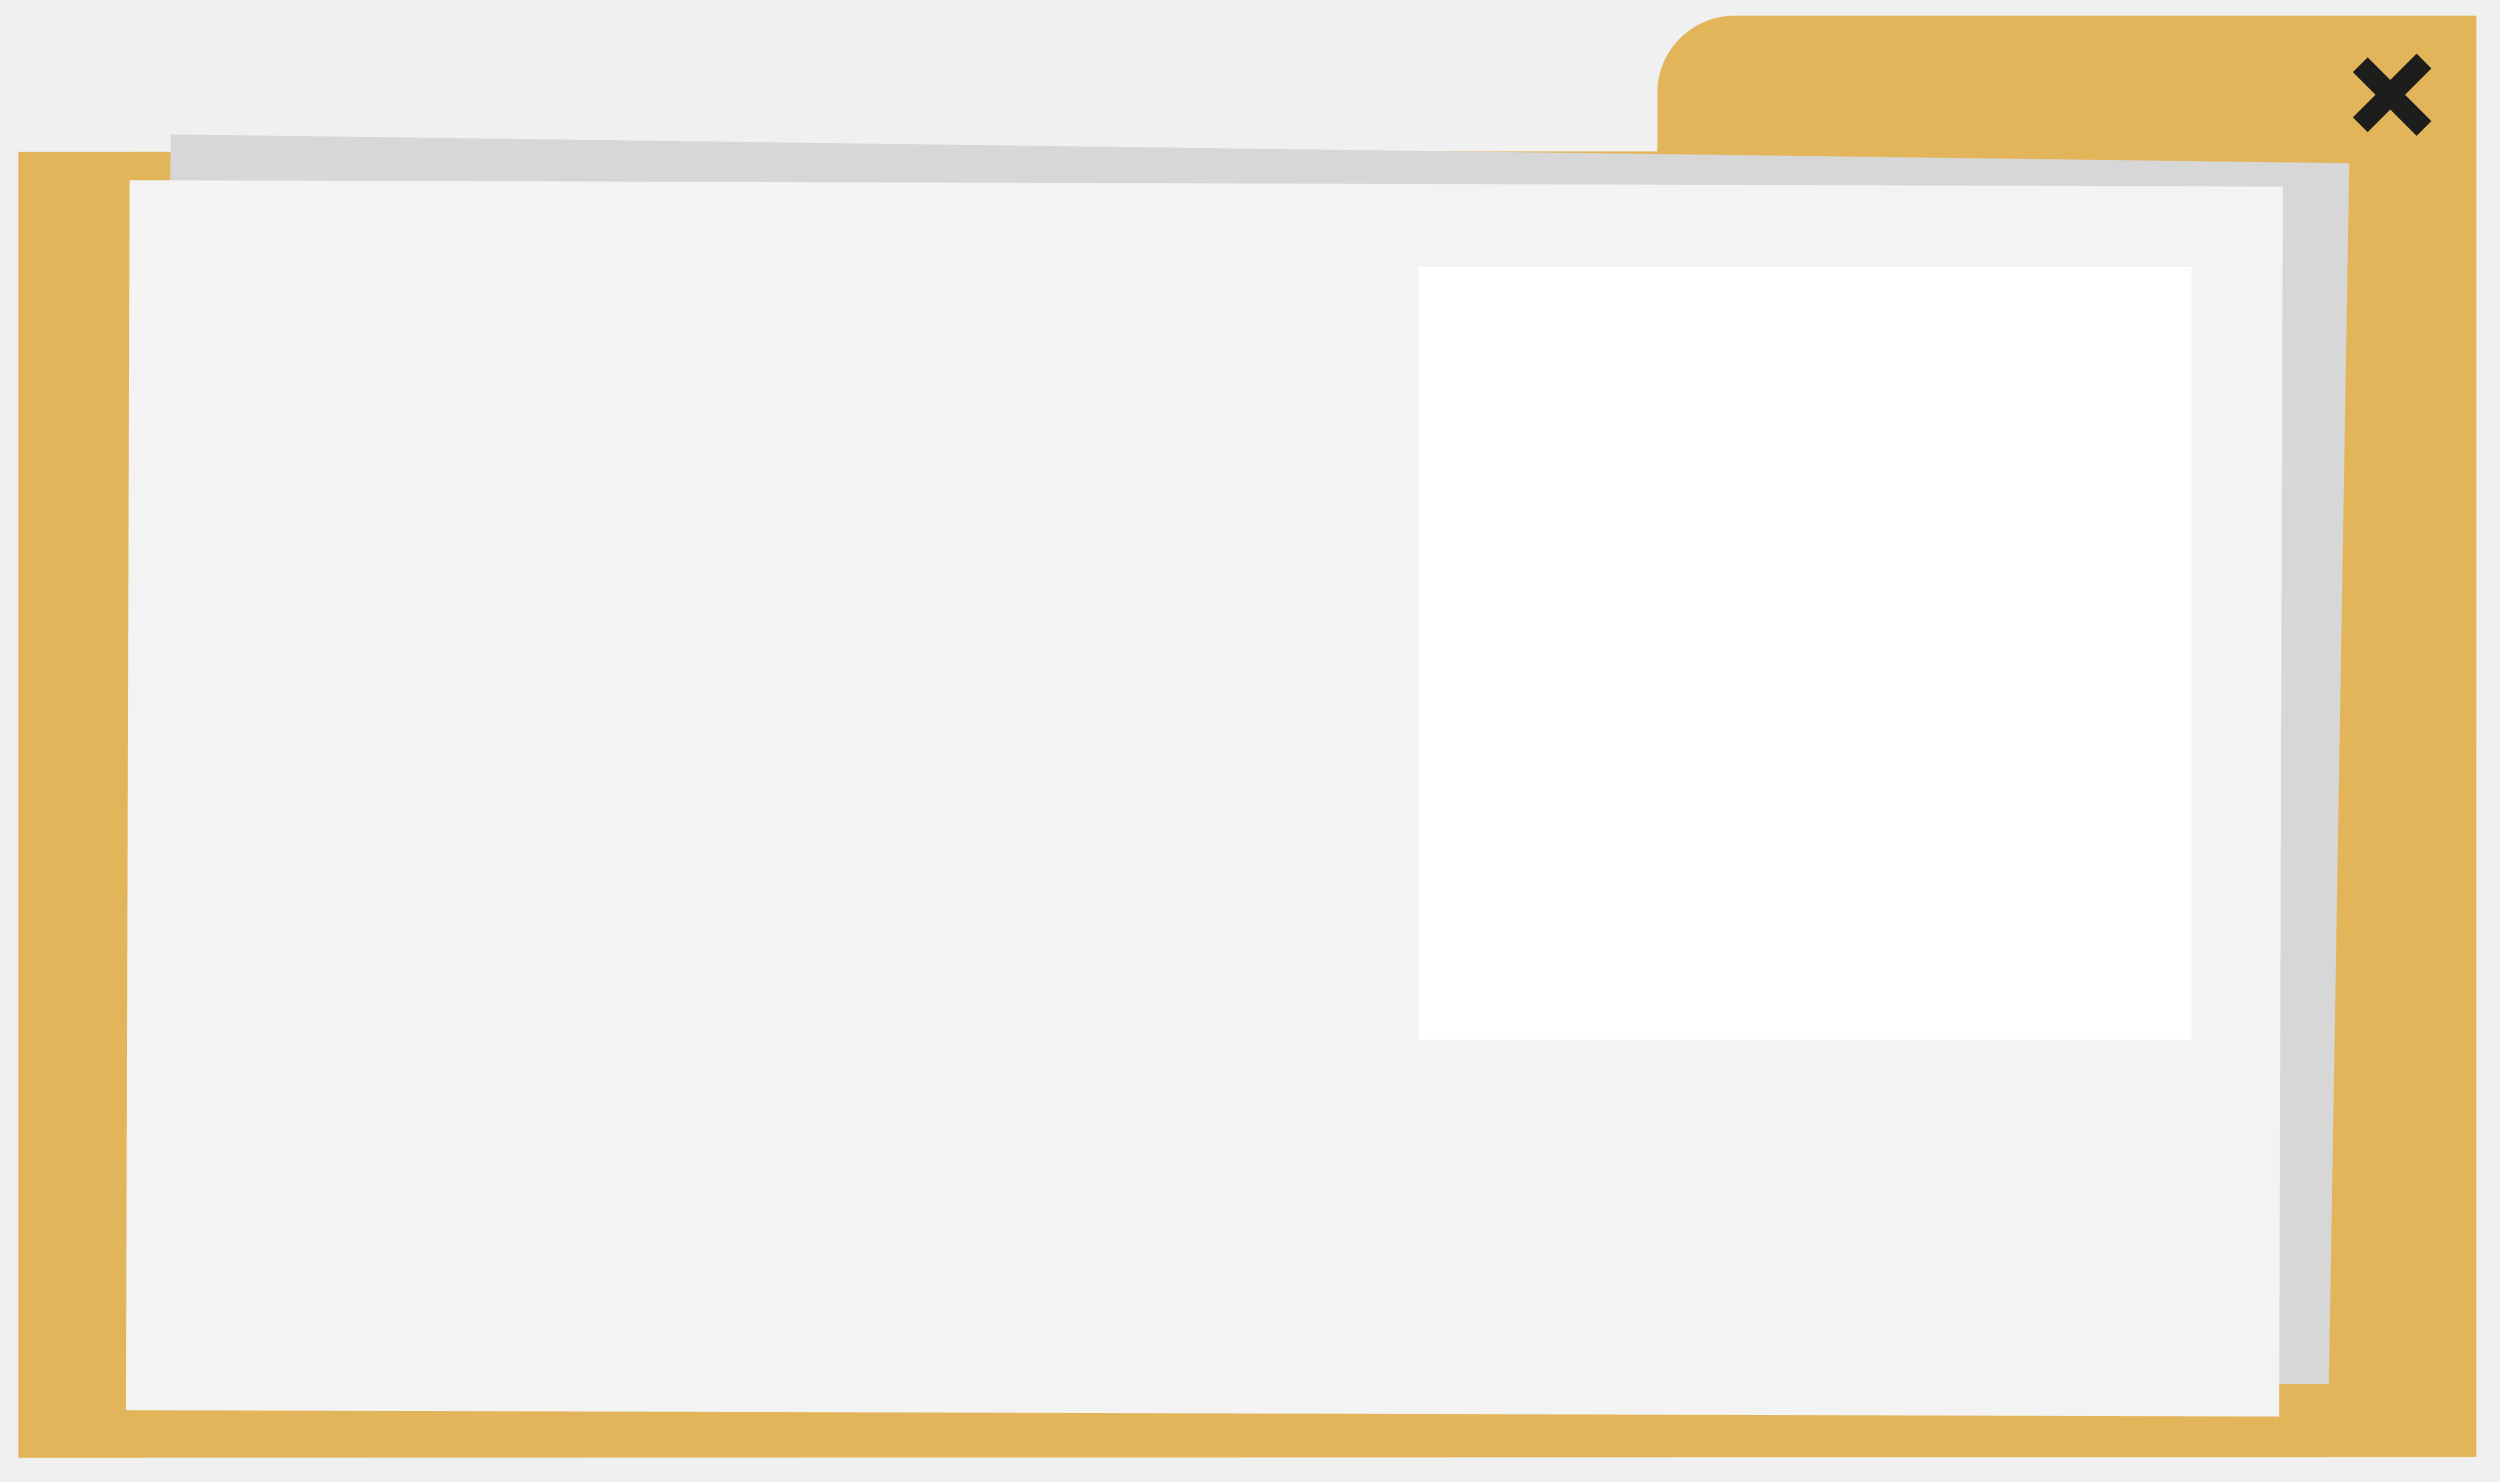
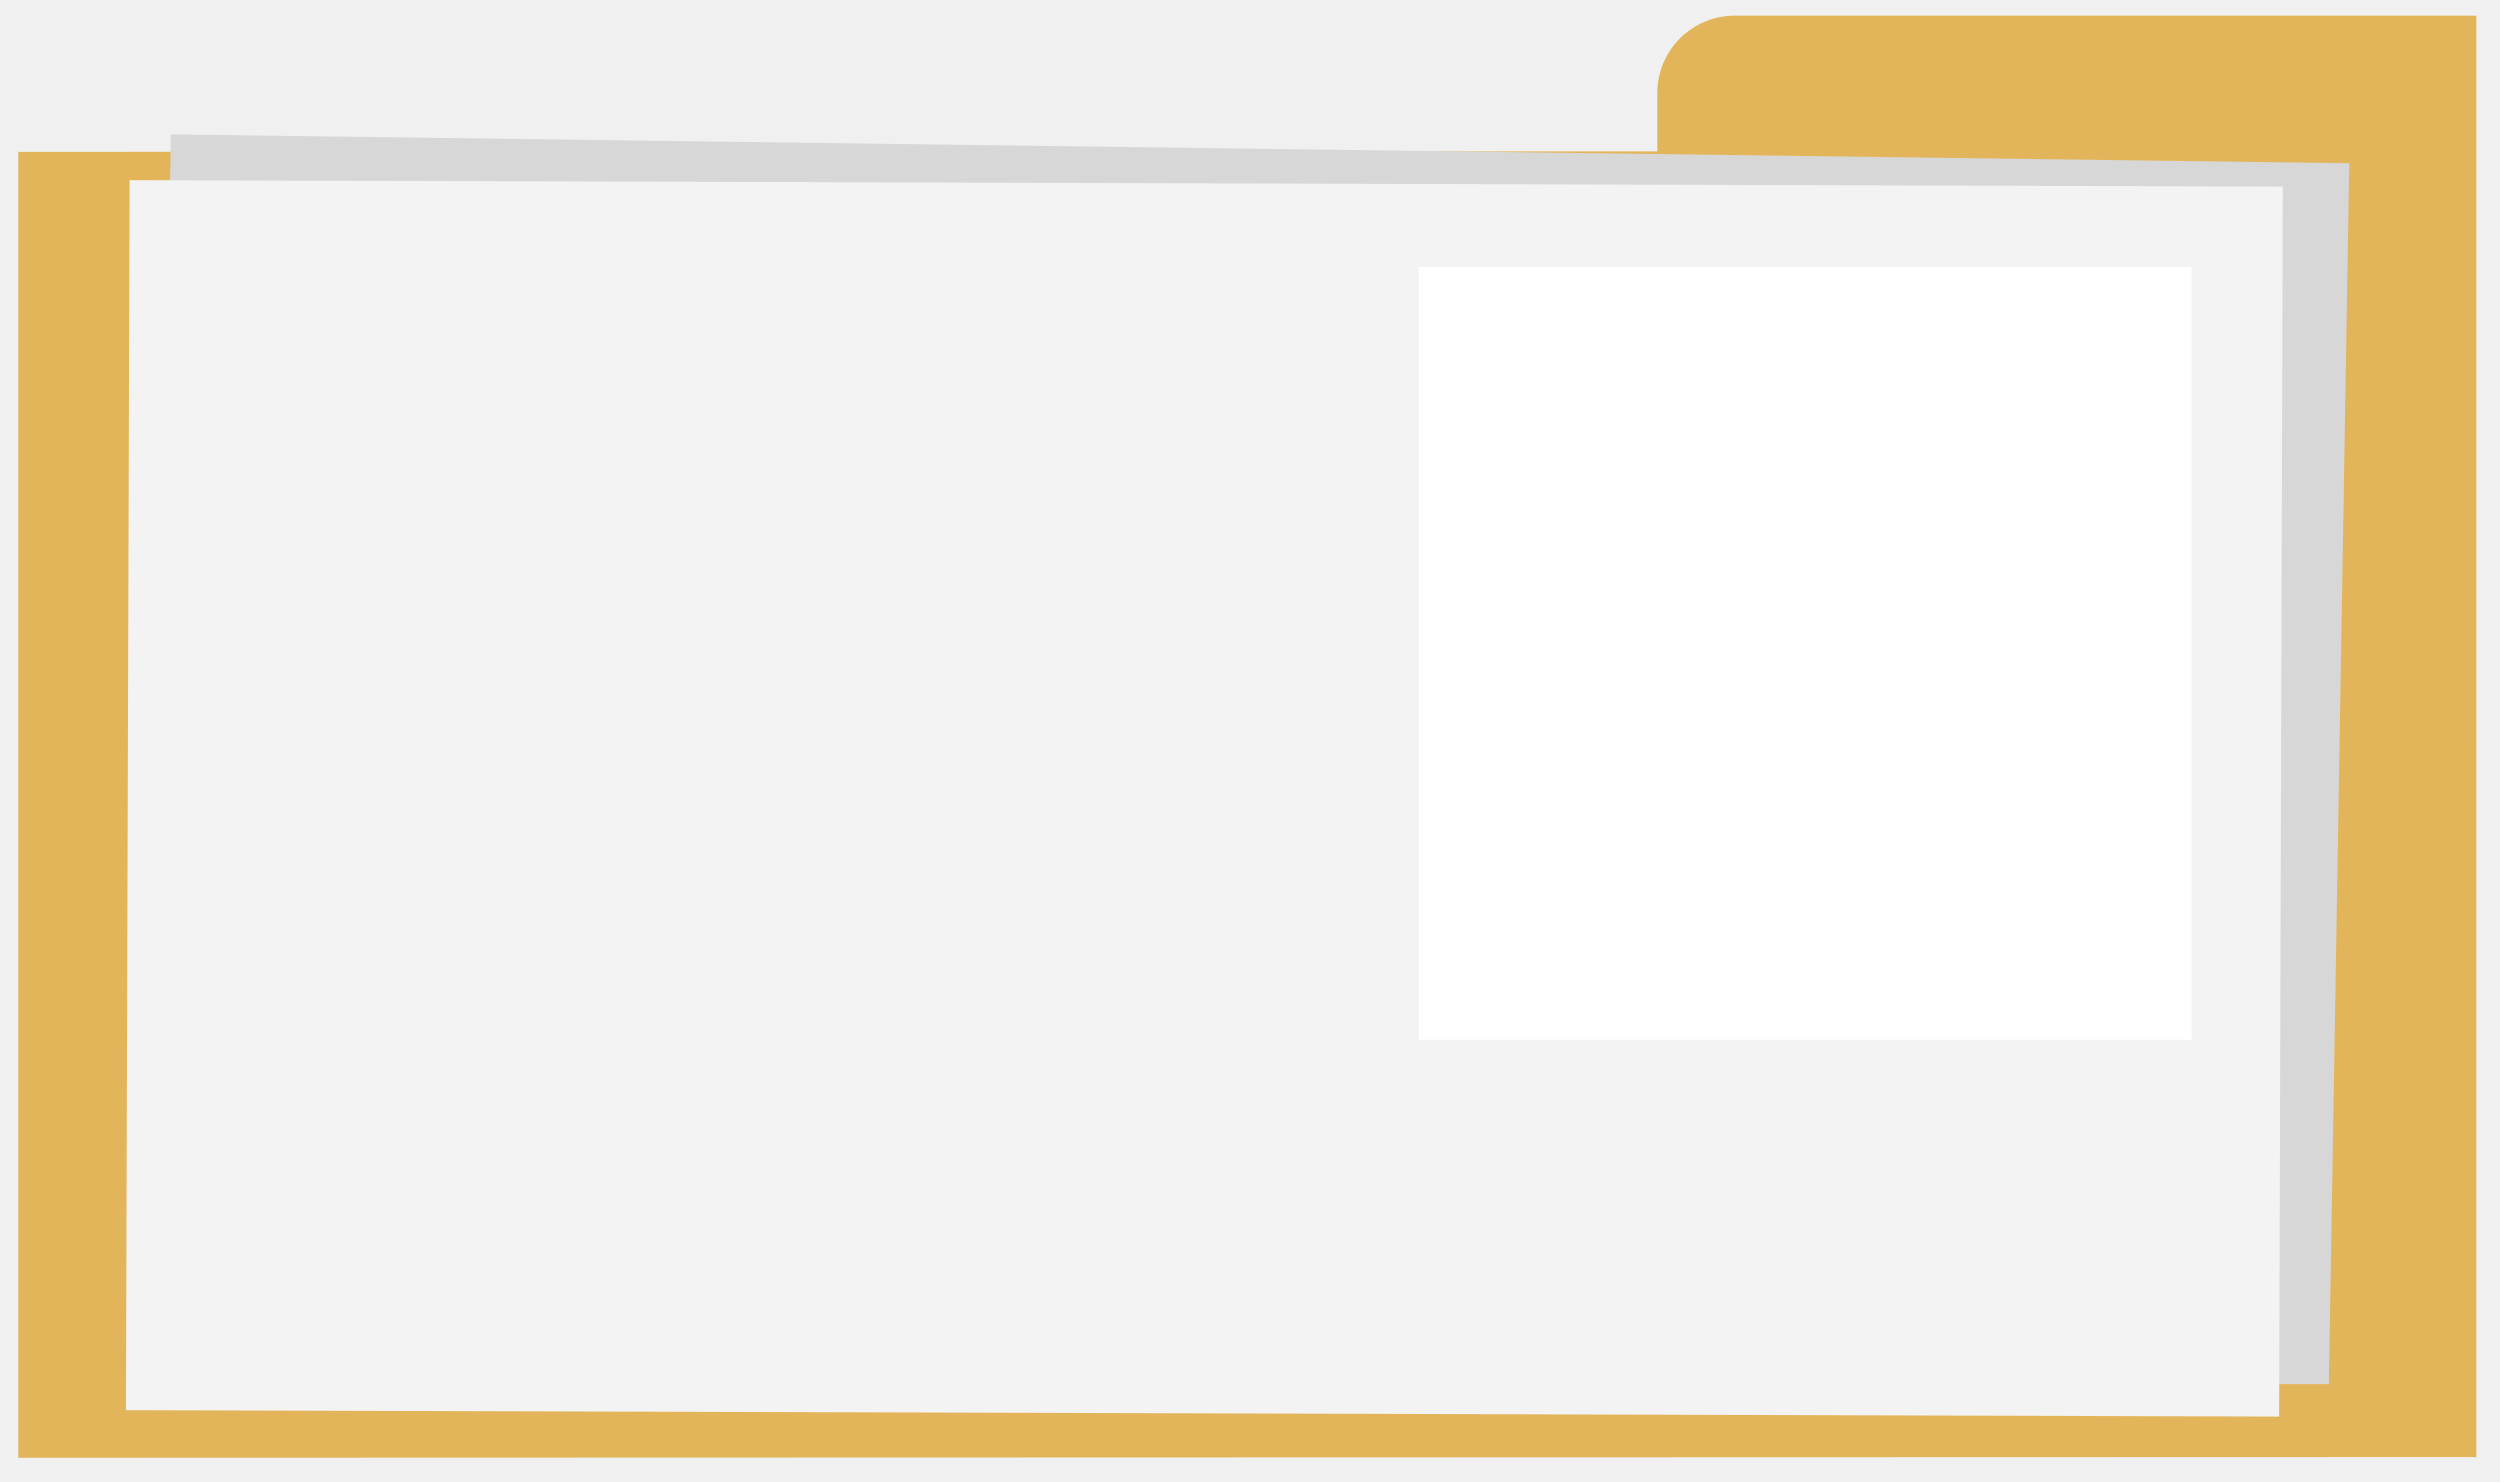
- <svg xmlns="http://www.w3.org/2000/svg" id="Layer_1" data-name="Layer 1" viewBox="0 0 345.893 204.918">
-   <defs>
-     <style>
+ <svg xmlns="http://www.w3.org/2000/svg" id="Layer_1" data-name="Layer 1" viewBox="0 0 345.893 204.918" version="1.1">
+   <defs id="defs1">
+     <style id="style1">
      .cls-1 {
        fill: none;
      }

      .cls-2 {
        fill: #e3b55b;
      }

      .cls-3 {
        fill: #1d1d1b;
      }

      .cls-4 {
        fill: #d7d7d7;
      }

      .cls-5 {
        fill: #fff;
      }

      .cls-6 {
        fill: #f3f3f3;
      }
    </style>
  </defs>
-   <path class="cls-2" d="M342.621,2.169h-102.608c-5.916,0-10.711,4.796-10.711,10.711v8.063l-226.772.069v180.686l340.088-.104v-98.01h.003V2.169Z" />
-   <polygon class="cls-4" points="322.214 191.503 20.75 191.528 23.641 18.595 325.038 22.585 322.214 191.503" />
-   <rect class="cls-6" x="81.544" y="-38.495" width="170.178" height="297.913" transform="translate(55.675 276.764) rotate(-89.829)" />
-   <g>
-     <rect class="cls-3" x="329.521" y="7.129" width="2.893" height="12.476" transform="translate(87.486 237.944) rotate(-45)" />
-     <rect class="cls-3" x="329.521" y="6.615" width="2.893" height="12.476" transform="translate(555.908 255.971) rotate(-135)" />
-   </g>
-   <rect class="cls-5" x="196.283" y="36.943" width="106.917" height="106.917" />
-   <rect class="cls-1" x="200.207" y="40.868" width="99.069" height="99.069" />
+   <path class="cls-2" d="M342.621,2.169h-102.608c-5.916,0-10.711,4.796-10.711,10.711v8.063l-226.772.069v180.686l340.088-.104v-98.01h.003V2.169Z" id="path1" />
+   <polygon class="cls-4" points="322.214 191.503 20.75 191.528 23.641 18.595 325.038 22.585 322.214 191.503" id="polygon1" />
+   <rect class="cls-6" x="81.544" y="-38.495" width="170.178" height="297.913" transform="translate(55.675 276.764) rotate(-89.829)" id="rect1" />
+   <rect class="cls-5" x="196.283" y="36.943" width="106.917" height="106.917" id="rect4" />
+   <rect class="cls-1" x="200.207" y="40.868" width="99.069" height="99.069" id="rect5" />
</svg>
